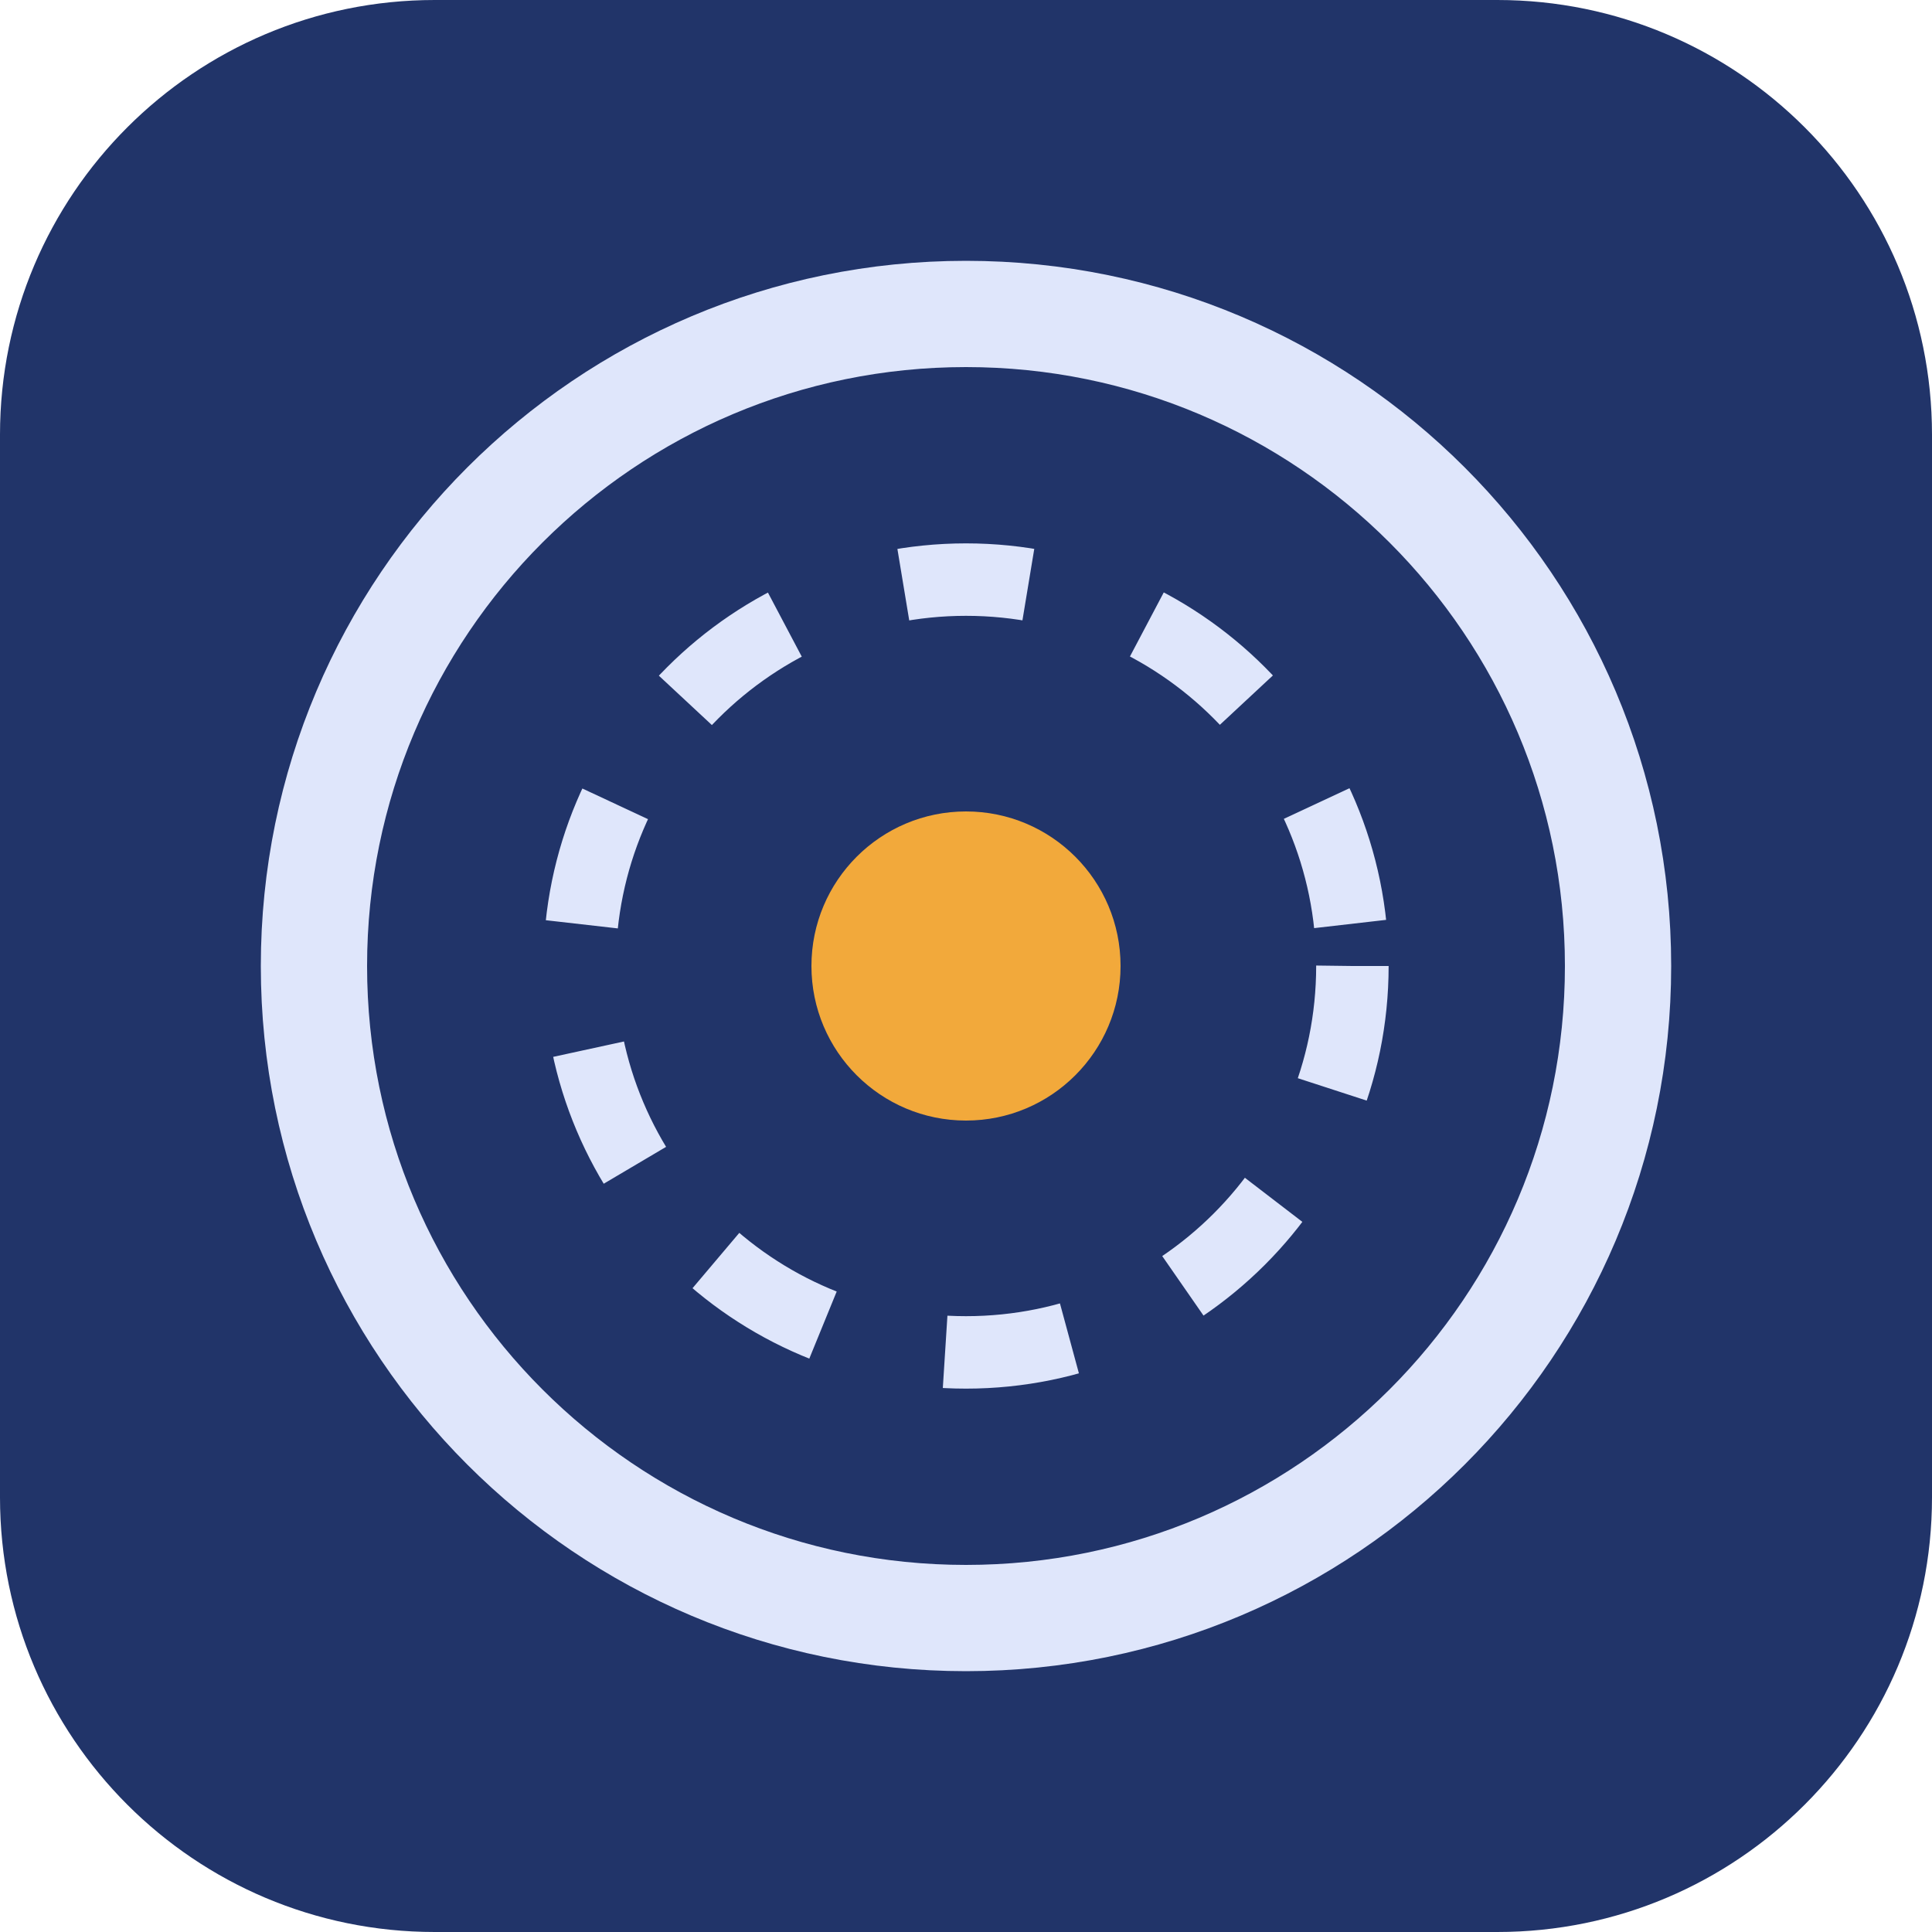
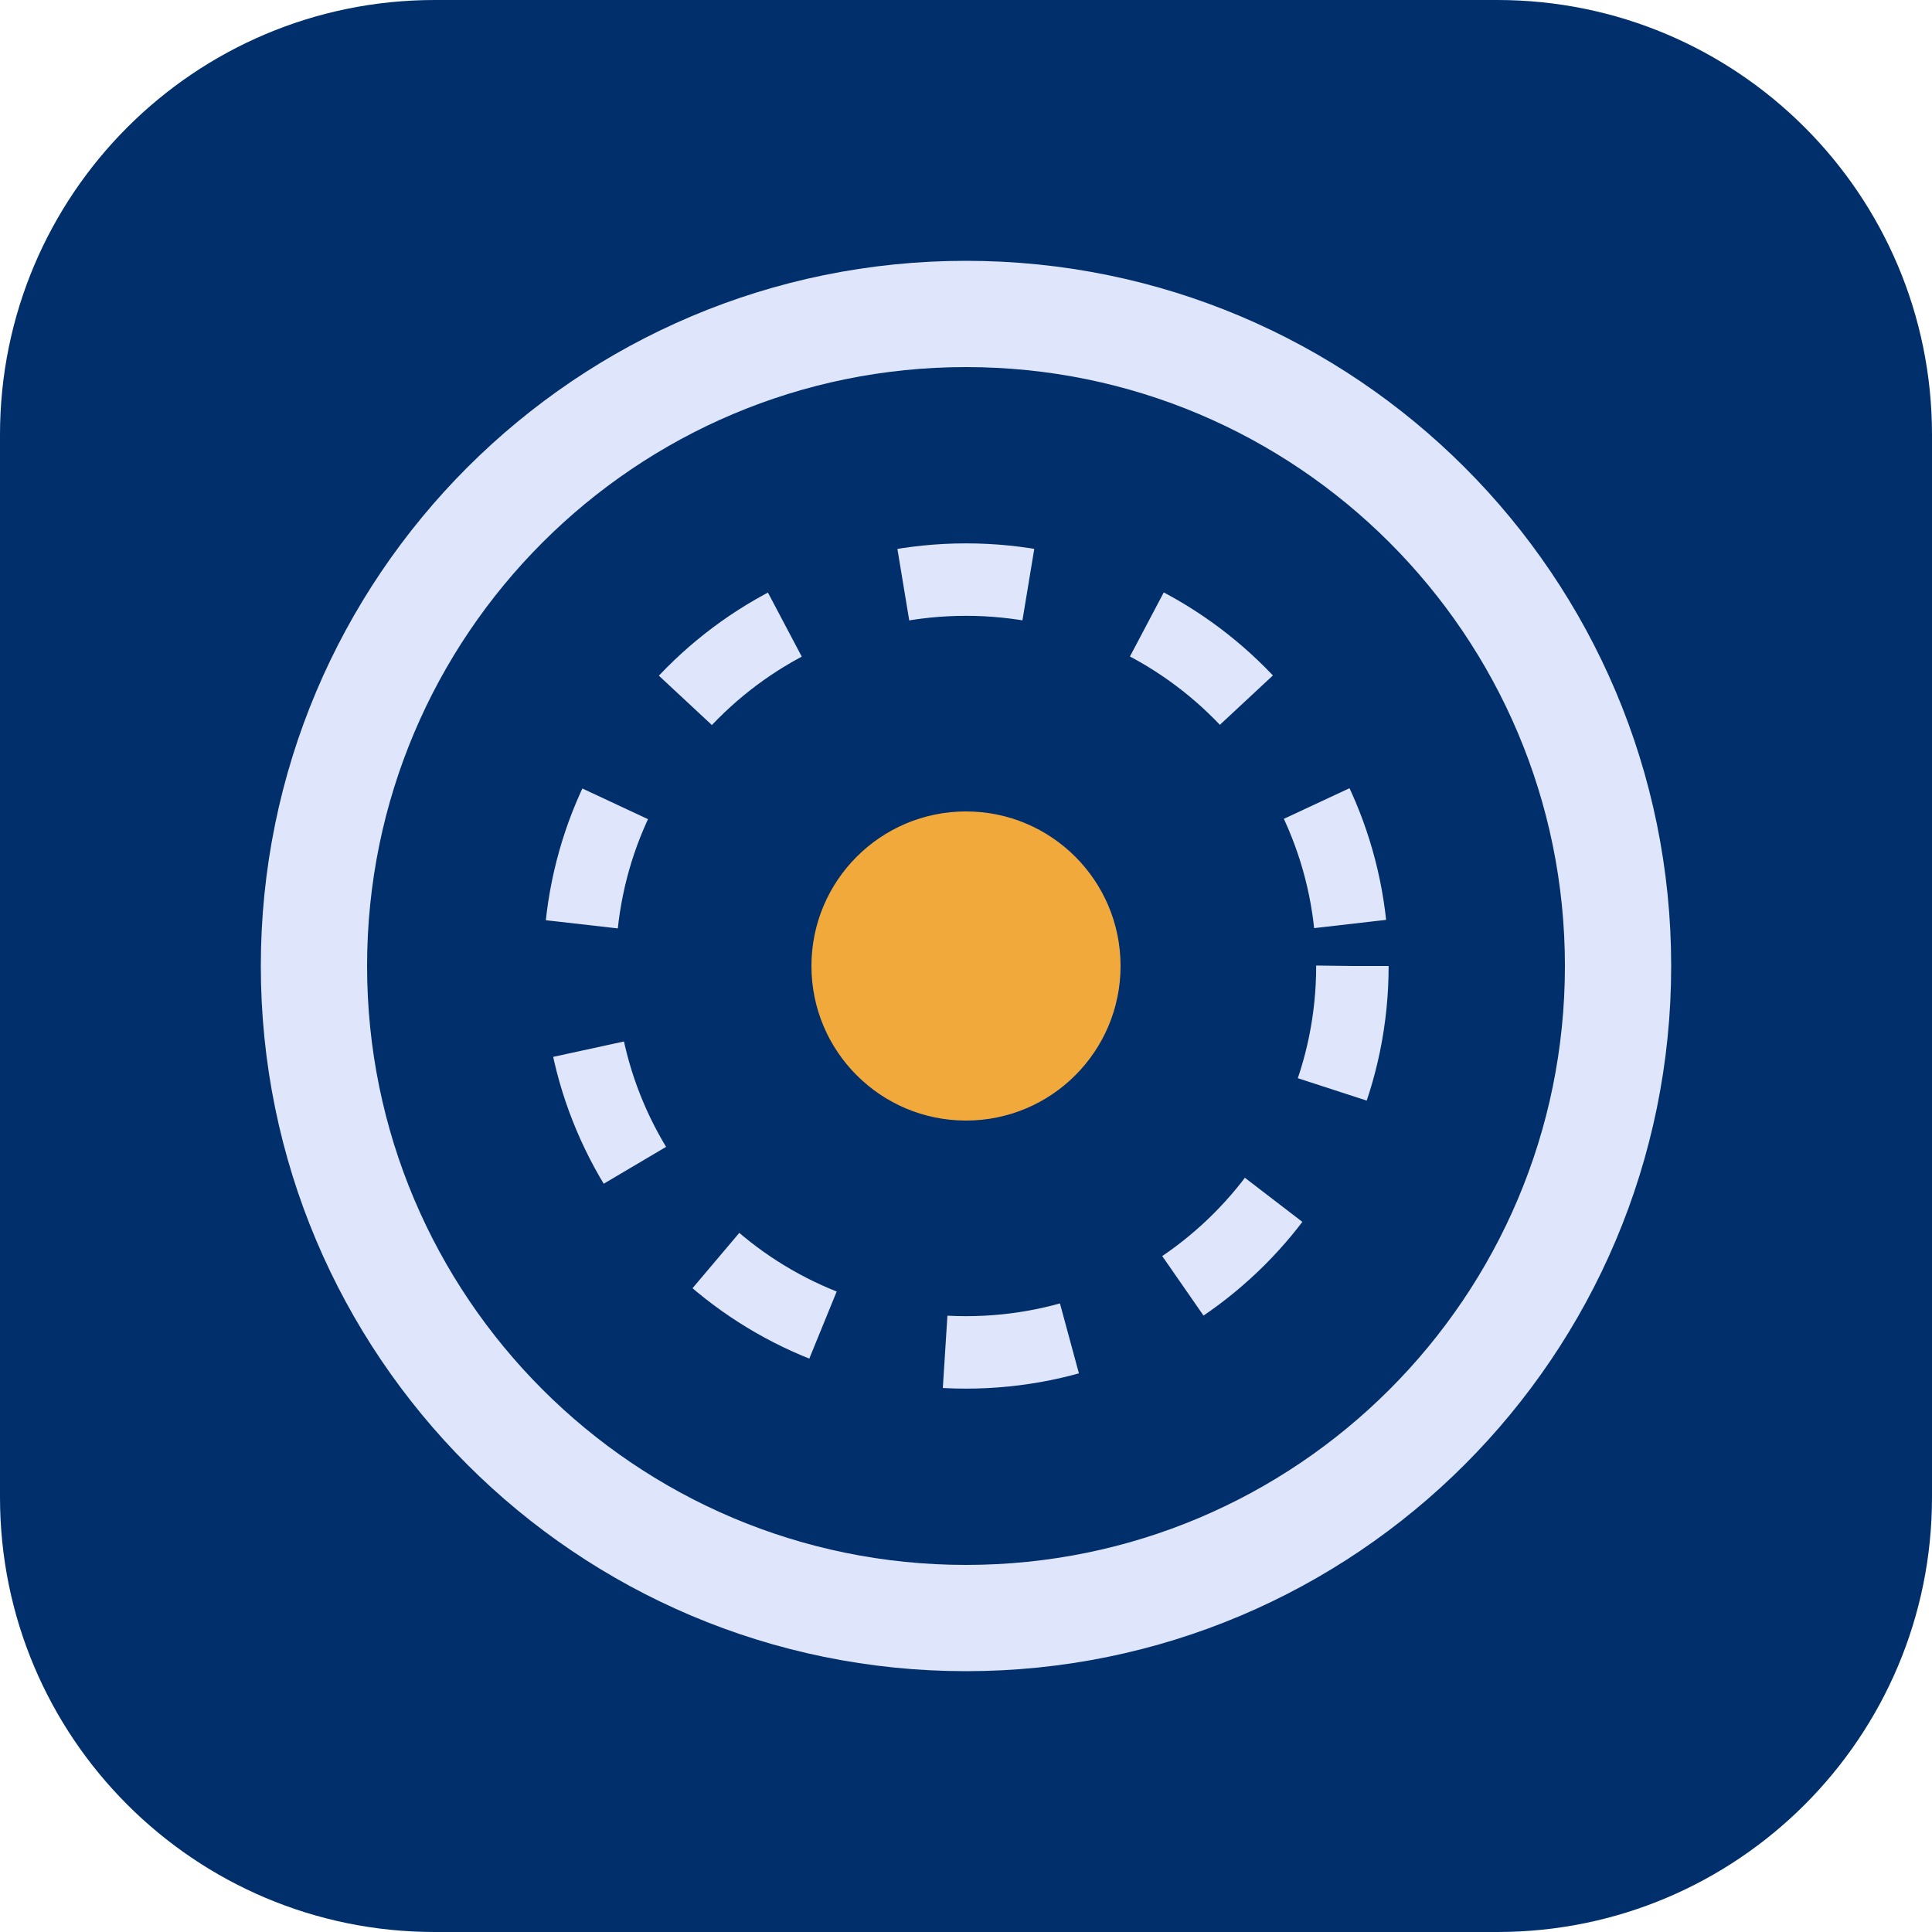
<svg xmlns="http://www.w3.org/2000/svg" viewBox="0 0 40 40">
-   <rect width="40" height="40" rx="9" fill="#213469" />
+   <rect width="40" height="40" rx="9" fill="#002F6C" />
  <circle cx="20" cy="20" r="13.5" fill="none" stroke="#dfe6fb" stroke-width="2.2" />
  <circle cx="20" cy="20" r="8" fill="none" stroke="#dfe6fb" stroke-width="1.5" stroke-dasharray="2.6 2.6" />
  <circle cx="20" cy="20" r="3.2" fill="#f2a93b" />
</svg>
